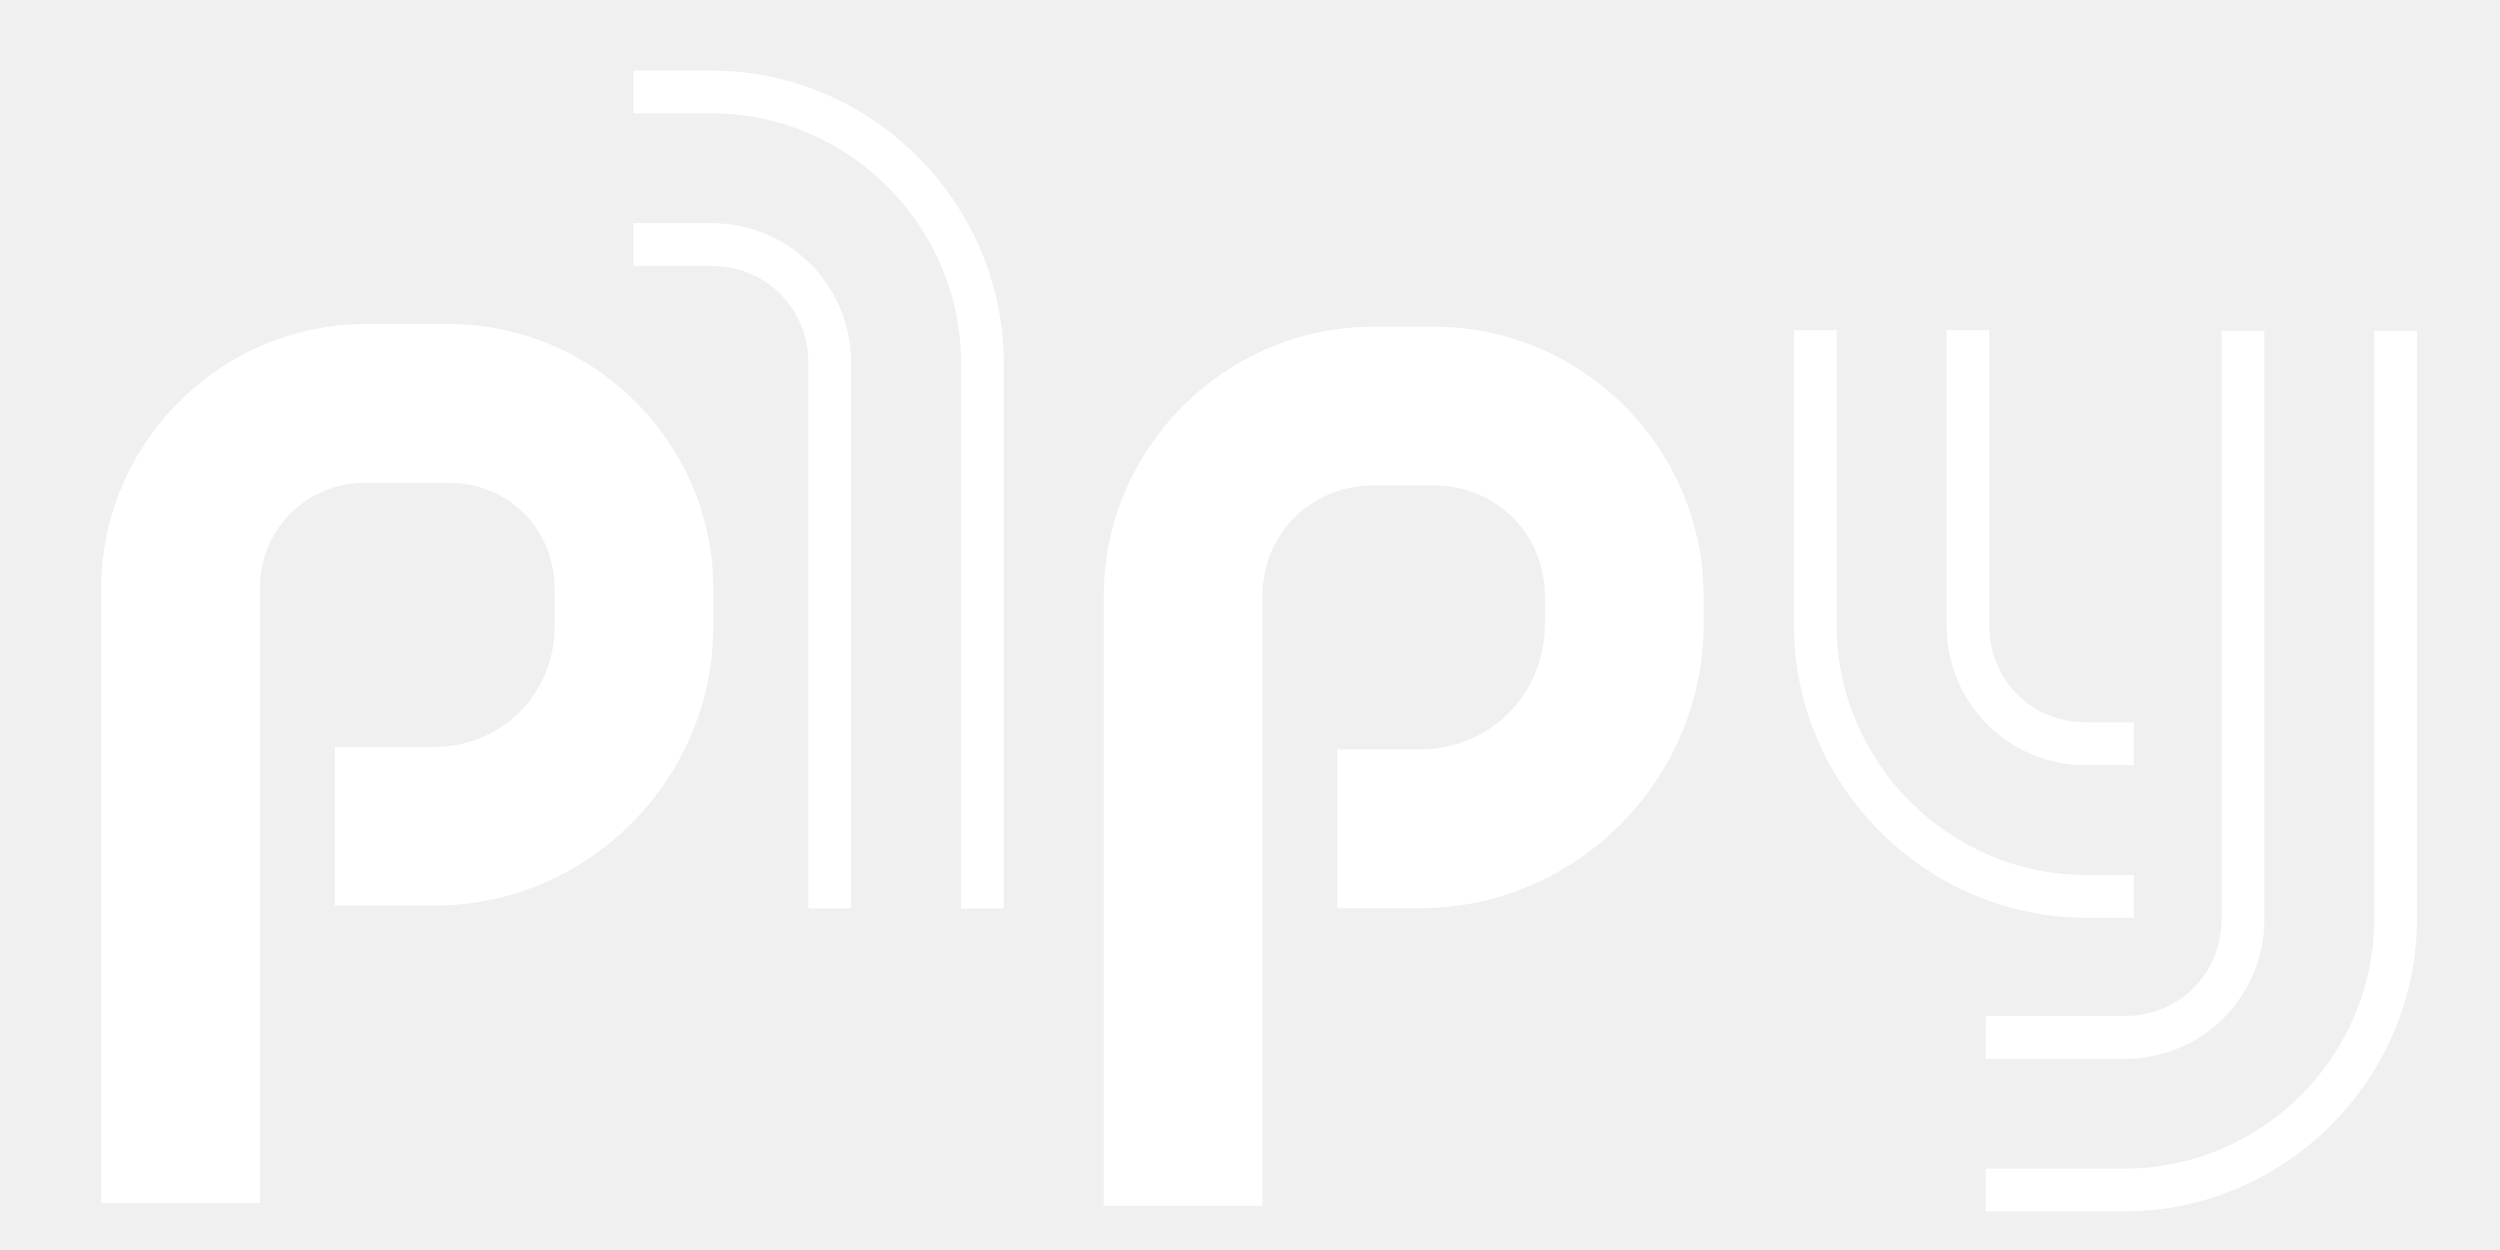
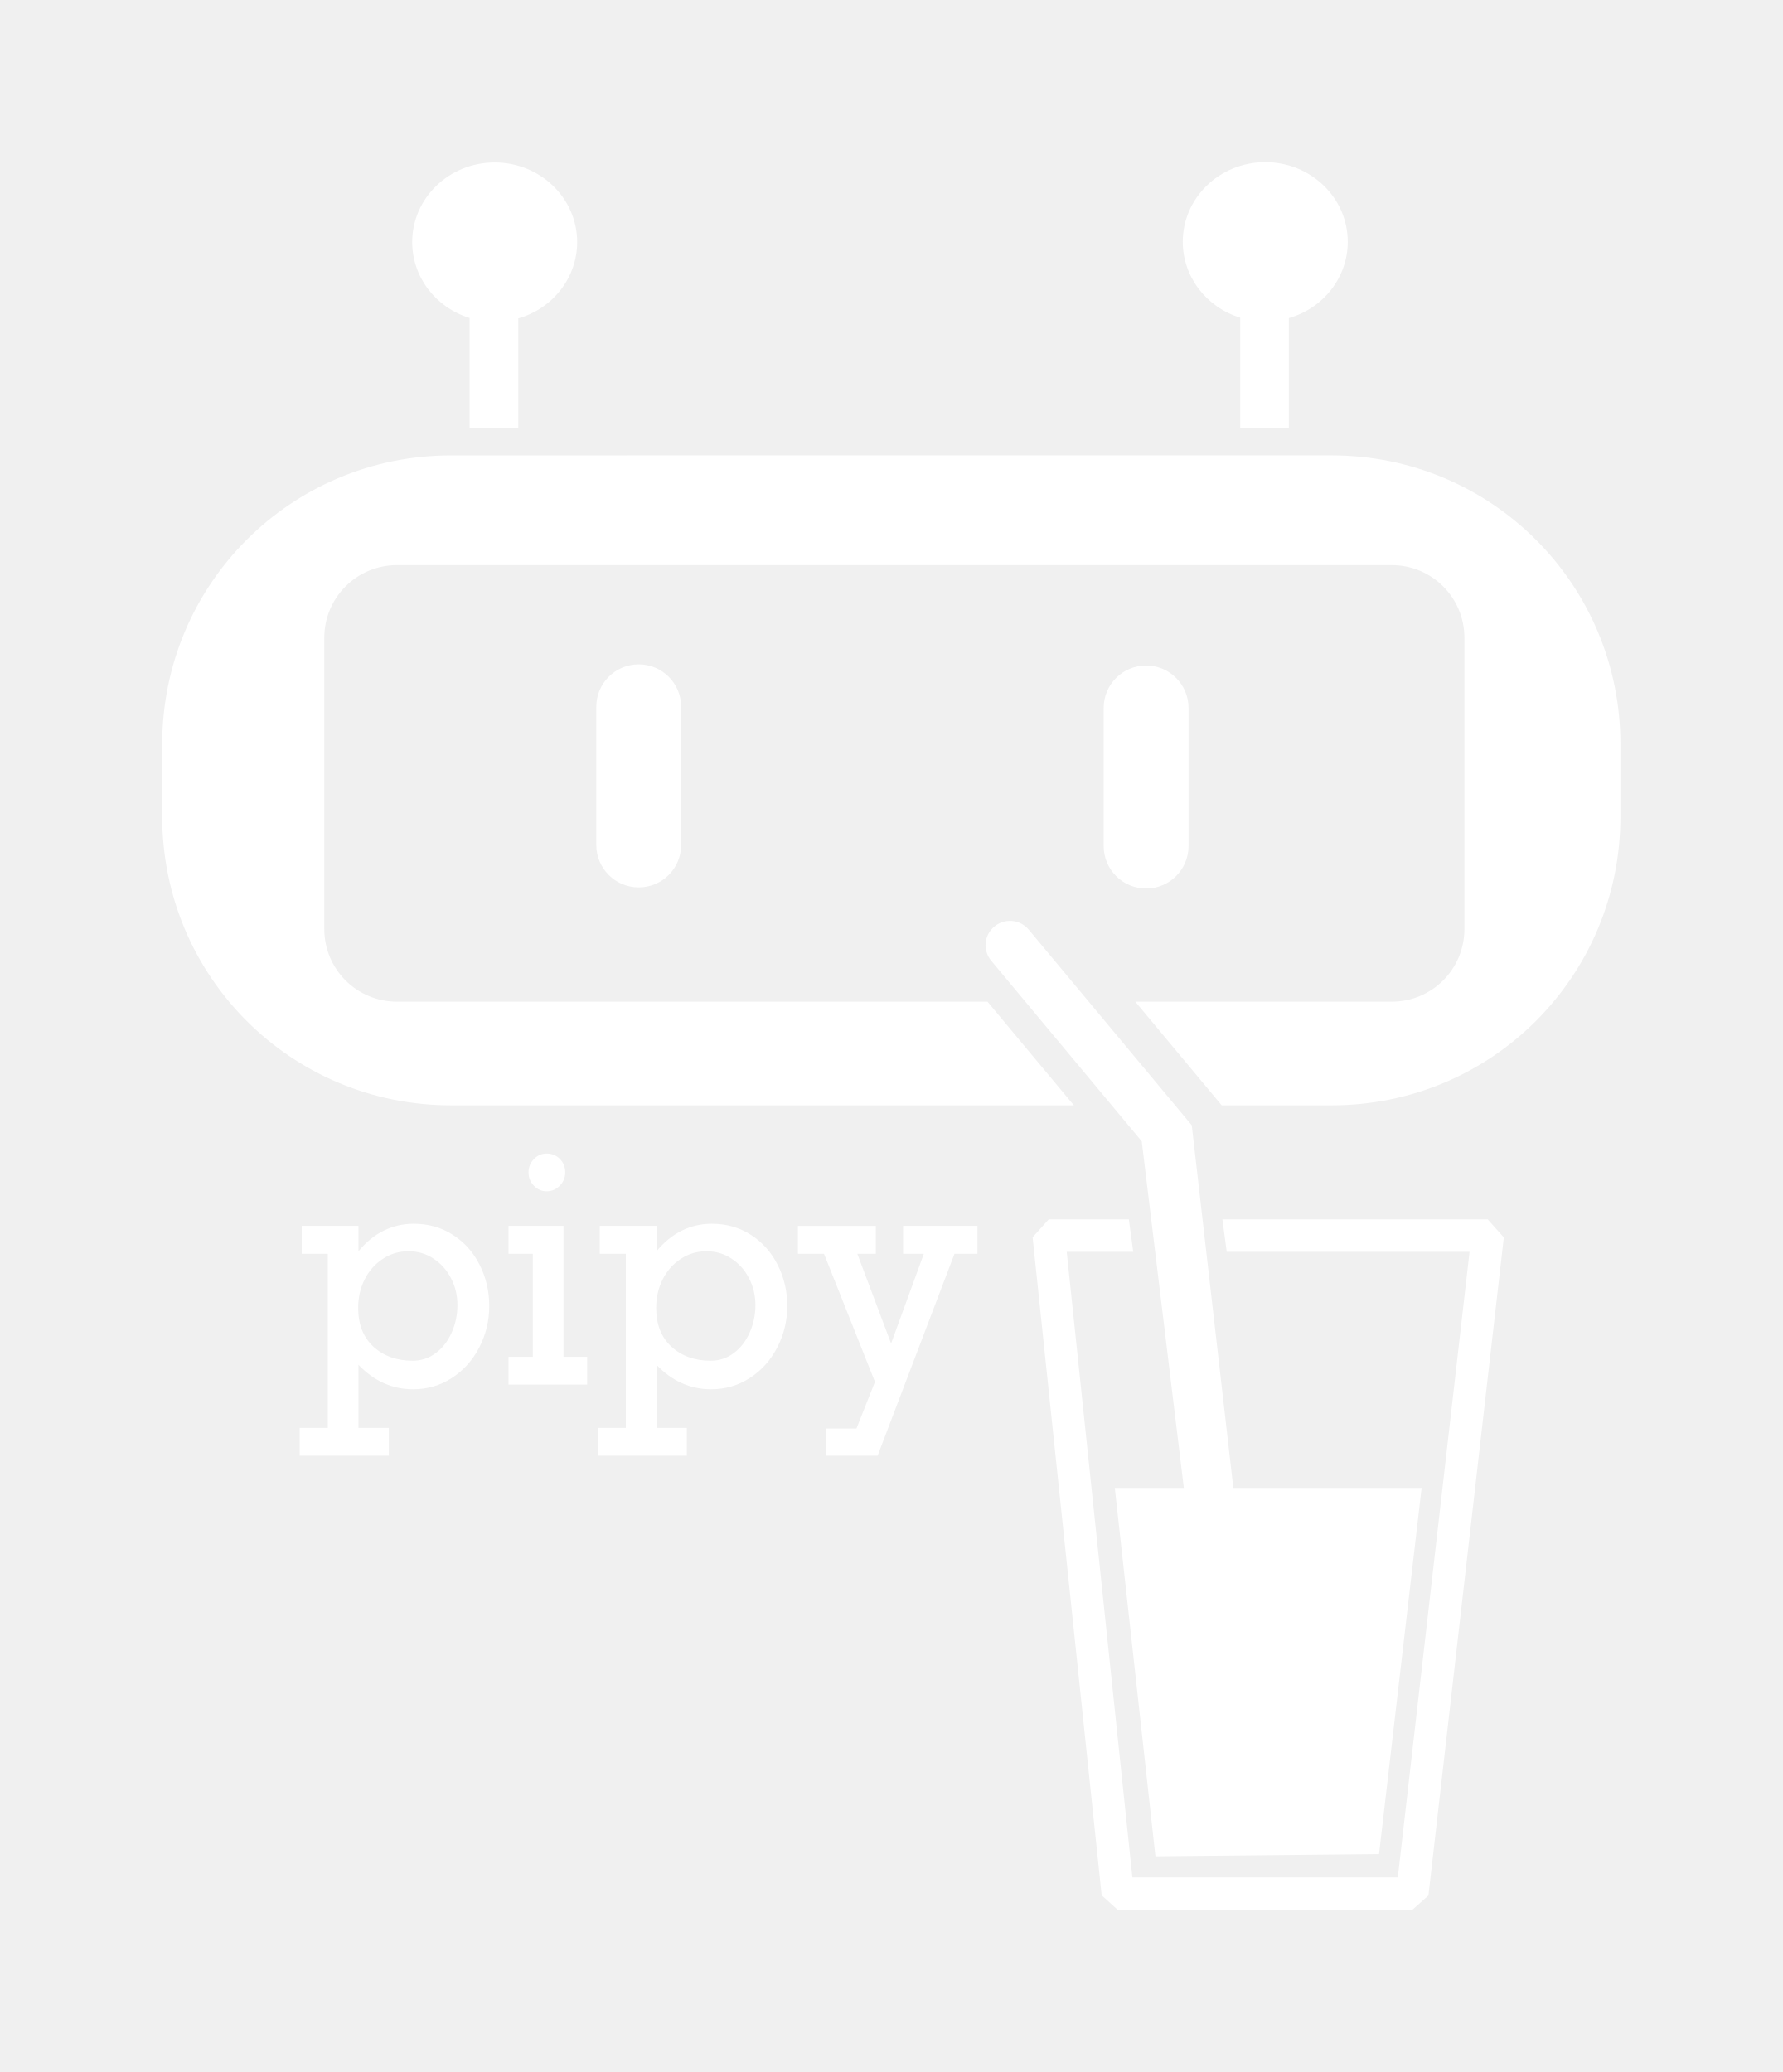
- <svg xmlns="http://www.w3.org/2000/svg" xmlns:xlink="http://www.w3.org/1999/xlink" width="160" height="80" viewBox="0 0 42.333 21.167" version="1.1" id="svg8">
-   <defs id="defs2">
-     <marker style="overflow:visible" id="Arrow1Lstart" refX="0" refY="0" orient="auto">
-       <path transform="matrix(0.8,0,0,0.8,10,0)" style="fill-rule:evenodd;stroke:#000000;stroke-width:1pt" d="M 0,0 5,-5 -12.5,0 5,5 Z" id="path1049" />
-     </marker>
-     <path d="m 104.02,163.38 c 8.69,0 14.13,0 16.3,0 18.06,0 32.7,-14.64 32.7,-32.71 0,-7.31 0,1.55 0,-6.24 0,-16.74 -13.56,-30.31 -30.3,-30.31 -8.79,0 -4.87,0 -13.66,0 -16.74,0 -30.31,13.57 -30.31,30.31 0,13.42 0,46.98 0,100.68" id="asoAyp5Jj" />
-     <path d="m 374.46,210.48 c 22.86,0 18.19,0 22.73,0 17.64,0 31.93,-14.3 31.93,-31.93 0,-12.85 0,-44.96 0,-96.33" id="ayRCPR00w" />
-     <path d="m 374.46,210.48 c 22.86,0 18.19,0 22.73,0 17.64,0 31.93,-14.3 31.93,-31.93 0,-12.85 0,-44.96 0,-96.33" id="amx46r99z" />
-     <path d="m 398.71,162.38 c -4.13,0 -6.7,0 -7.74,0 -17.63,0 -31.92,-14.29 -31.92,-31.93 0,-6.44 0,-22.55 0,-48.33" id="a5bz1JK47Y" />
-     <path d="m 398.71,162.38 c -4.13,0 -6.7,0 -7.74,0 -17.63,0 -31.92,-14.29 -31.92,-31.93 0,-6.44 0,-22.55 0,-48.33" id="d1EAPjoAh" />
-     <path d="m 268.25,163.82 c 7.19,0 11.69,0 13.49,0 18.51,0 33.51,-15.01 33.51,-33.52 0,-7.15 0,3.01 0,-4.62 0,-17.19 -13.93,-31.12 -31.11,-31.12 -8.23,0 -1.81,0 -10.04,0 -17.18,0 -31.12,13.93 -31.12,31.12 0,13.32 0,46.61 0,99.87" id="cnCQM1rml" />
-     <path d="m 152.94,55.59 c 6.79,0 11.03,0 12.73,0 17.63,0 31.93,14.3 31.93,31.93 0,11.91 0,41.69 0,89.33" id="a3raqym6KD" />
-     <path d="m 152.94,55.59 c 6.79,0 11.03,0 12.73,0 17.63,0 31.93,14.3 31.93,31.93 0,11.91 0,41.69 0,89.33" id="b1OaOKAJ31" />
-     <path d="m 104.02,163.38 c 8.69,0 14.13,0 16.3,0 18.06,0 32.7,-14.64 32.7,-32.71 0,-7.31 0,1.55 0,-6.24 0,-16.74 -13.56,-30.31 -30.3,-30.31 -8.79,0 -4.87,0 -13.66,0 -16.74,0 -30.31,13.57 -30.31,30.31 0,13.42 0,46.98 0,100.68" id="asoAyp5Jj-4" />
-     <path d="m 374.46,210.48 c 22.86,0 18.19,0 22.73,0 17.64,0 31.93,-14.3 31.93,-31.93 0,-12.85 0,-44.96 0,-96.33" id="ayRCPR00w-8" />
-     <path d="m 374.46,210.48 c 22.86,0 18.19,0 22.73,0 17.64,0 31.93,-14.3 31.93,-31.93 0,-12.85 0,-44.96 0,-96.33" id="amx46r99z-0" />
-     <path d="m 398.71,162.38 c -4.13,0 -6.7,0 -7.74,0 -17.63,0 -31.92,-14.29 -31.92,-31.93 0,-6.44 0,-22.55 0,-48.33" id="a5bz1JK47Y-4" />
-     <path d="m 398.71,162.38 c -4.13,0 -6.7,0 -7.74,0 -17.63,0 -31.92,-14.29 -31.92,-31.93 0,-6.44 0,-22.55 0,-48.33" id="d1EAPjoAh-6" />
-     <path d="m 268.25,163.82 c 7.19,0 11.69,0 13.49,0 18.51,0 33.51,-15.01 33.51,-33.52 0,-7.15 0,3.01 0,-4.62 0,-17.19 -13.93,-31.12 -31.11,-31.12 -8.23,0 -1.81,0 -10.04,0 -17.18,0 -31.12,13.93 -31.12,31.12 0,13.32 0,46.61 0,99.87" id="cnCQM1rml-0" />
-     <path d="m 152.94,55.59 c 6.79,0 11.03,0 12.73,0 17.63,0 31.93,14.3 31.93,31.93 0,11.91 0,41.69 0,89.33" id="a3raqym6KD-3" />
-     <path d="m 152.94,55.59 c 6.79,0 11.03,0 12.73,0 17.63,0 31.93,14.3 31.93,31.93 0,11.91 0,41.69 0,89.33" id="b1OaOKAJ31-2" />
-     <path d="m 104.02,163.38 c 8.69,0 14.13,0 16.3,0 18.06,0 32.7,-14.64 32.7,-32.71 0,-7.31 0,1.55 0,-6.24 0,-16.74 -13.56,-30.31 -30.3,-30.31 -8.79,0 -4.87,0 -13.66,0 -16.74,0 -30.31,13.57 -30.31,30.31 0,13.42 0,46.98 0,100.68" id="asoAyp5Jj-9" />
-     <path d="m 374.46,210.48 c 22.86,0 18.19,0 22.73,0 17.64,0 31.93,-14.3 31.93,-31.93 0,-12.85 0,-44.96 0,-96.33" id="ayRCPR00w-1" />
-     <path d="m 374.46,210.48 c 22.86,0 18.19,0 22.73,0 17.64,0 31.93,-14.3 31.93,-31.93 0,-12.85 0,-44.96 0,-96.33" id="amx46r99z-7" />
-     <path d="m 398.71,162.38 c -4.13,0 -6.7,0 -7.74,0 -17.63,0 -31.92,-14.29 -31.92,-31.93 0,-6.44 0,-22.55 0,-48.33" id="a5bz1JK47Y-5" />
-     <path d="m 398.71,162.38 c -4.13,0 -6.7,0 -7.74,0 -17.63,0 -31.92,-14.29 -31.92,-31.93 0,-6.44 0,-22.55 0,-48.33" id="d1EAPjoAh-5" />
-     <path d="m 268.25,163.82 c 7.19,0 11.69,0 13.49,0 18.51,0 33.51,-15.01 33.51,-33.52 0,-7.15 0,3.01 0,-4.62 0,-17.19 -13.93,-31.12 -31.11,-31.12 -8.23,0 -1.81,0 -10.04,0 -17.18,0 -31.12,13.93 -31.12,31.12 0,13.32 0,46.61 0,99.87" id="cnCQM1rml-4" />
-     <path d="m 152.94,55.59 c 6.79,0 11.03,0 12.73,0 17.63,0 31.93,14.3 31.93,31.93 0,11.91 0,41.69 0,89.33" id="a3raqym6KD-1" />
-     <path d="m 152.94,55.59 c 6.79,0 11.03,0 12.73,0 17.63,0 31.93,14.3 31.93,31.93 0,11.91 0,41.69 0,89.33" id="b1OaOKAJ31-8" />
-   </defs>
-   <g id="layer1">
-     <g id="g84" transform="matrix(0.2645833,0,0,0.2645833,45.80901,93.31306)">
-       <g id="g1393" transform="translate(-86.01131,-40.30113)">
-         <g id="g1791" transform="translate(15.09465,38.36581)">
-           <g id="g1733">
-             <use xlink:href="#asoAyp5Jj-9" opacity="1" fill="#000000" fill-opacity="0" id="use1727" x="0" y="0" width="100%" height="100%" />
-             <g id="g1731">
-               <path id="path1942" style="color:#000000;font-style:normal;font-variant:normal;font-weight:normal;font-stretch:normal;font-size:medium;line-height:normal;font-family:sans-serif;font-variant-ligatures:normal;font-variant-position:normal;font-variant-caps:normal;font-variant-numeric:normal;font-variant-alternates:normal;font-variant-east-asian:normal;font-feature-settings:normal;font-variation-settings:normal;text-indent:0;text-align:start;text-decoration:none;text-decoration-line:none;text-decoration-style:solid;text-decoration-color:#000000;letter-spacing:normal;word-spacing:normal;text-transform:none;writing-mode:lr-tb;direction:ltr;text-orientation:mixed;dominant-baseline:auto;baseline-shift:baseline;text-anchor:start;white-space:normal;shape-padding:0;shape-margin:0;inline-size:0;clip-rule:nonzero;display:inline;overflow:visible;visibility:visible;isolation:auto;mix-blend-mode:normal;color-interpolation:sRGB;color-interpolation-filters:linearRGB;solid-color:#000000;solid-opacity:1;vector-effect:none;fill:#ffffff;fill-opacity:1;fill-rule:nonzero;stroke:none;stroke-width:0.391;stroke-linecap:butt;stroke-linejoin:miter;stroke-miterlimit:4;stroke-dasharray:none;stroke-dashoffset:0;stroke-opacity:1;color-rendering:auto;image-rendering:auto;shape-rendering:auto;text-rendering:auto;enable-background:accumulate;stop-color:#000000" d="m -61.68,-346.229 v 2.735 h 4.974 c 8.789,0 15.991,7.201 15.991,15.991 v 34.9 h 2.735 v -34.9 c 0,-10.268 -8.457,-18.725 -18.725,-18.725 z m 0,9.767 v 2.735 h 4.974 c 3.508,0 6.223,2.716 6.223,6.223 v 34.9 h 2.735 v -34.9 c 0,-4.986 -3.972,-8.958 -8.958,-8.958 z m -17.143,6.458 c -9.285,0 -16.921,7.636 -16.921,16.921 v 39.334 h 10.158 v -39.334 c 0,-3.795 2.968,-6.763 6.763,-6.763 h 5.337 c 3.795,0 6.758,2.966 6.758,6.763 v 2.438 c 0,4.316 -3.385,7.701 -7.696,7.701 h -6.368 v 10.158 h 6.368 c 9.8,0 17.854,-8.056 17.854,-17.859 v -2.438 c 0,-9.283 -7.631,-16.921 -16.916,-16.921 z m 64.478,0.172 c -9.457,0 -17.237,7.775 -17.237,17.237 v 39.018 h 10.158 v -39.018 c 0,-3.97 3.112,-7.079 7.079,-7.079 h 3.923 c 3.967,0 7.075,3.107 7.075,7.079 v 1.805 c 0,4.488 -3.527,8.017 -8.013,8.017 h -5.27 v 10.158 h 5.27 c 9.977,0 18.171,-8.199 18.171,-18.174 v -1.805 c 0,-9.46 -7.775,-17.237 -17.233,-17.237 z m 26.938,0.218 v 18.882 c 0,10.268 8.456,18.726 18.722,18.726 h 3.024 v -2.735 h -3.024 c -8.788,0 -15.987,-7.201 -15.987,-15.991 v -18.882 z m 9.767,0 v 18.882 c 0,4.993 3.967,8.959 8.954,8.959 h 3.024 v -2.735 h -3.024 c -3.51,0 -6.22,-2.708 -6.22,-6.224 v -18.882 z m 17.607,0.04 v 37.635 c 0,3.51 -2.71,6.223 -6.223,6.223 h -8.88 v 2.735 h 8.88 c 4.991,0 8.958,-3.971 8.958,-8.958 v -37.635 z m 9.767,0 v 37.635 c 0,8.788 -7.199,15.991 -15.991,15.991 h -8.88 v 2.735 h 8.88 c 10.27,0 18.725,-8.46 18.725,-18.725 v -37.635 z" />
-             </g>
-           </g>
-           <g id="g1741">
-             <use xlink:href="#ayRCPR00w-1" opacity="1" fill="#000000" fill-opacity="0" id="use1735" x="0" y="0" width="100%" height="100%" />
-             <g id="g1739">
-               <g id="use1737" style="opacity:1">
-                 <path style="color:#000000;font-style:normal;font-variant:normal;font-weight:normal;font-stretch:normal;font-size:medium;line-height:normal;font-family:sans-serif;font-variant-ligatures:normal;font-variant-position:normal;font-variant-caps:normal;font-variant-numeric:normal;font-variant-alternates:normal;font-variant-east-asian:normal;font-feature-settings:normal;font-variation-settings:normal;text-indent:0;text-align:start;text-decoration:none;text-decoration-line:none;text-decoration-style:solid;text-decoration-color:#000000;letter-spacing:normal;word-spacing:normal;text-transform:none;writing-mode:lr-tb;direction:ltr;text-orientation:mixed;dominant-baseline:auto;baseline-shift:baseline;text-anchor:start;white-space:normal;shape-padding:0;shape-margin:0;inline-size:0;clip-rule:nonzero;display:inline;overflow:visible;visibility:visible;isolation:auto;mix-blend-mode:normal;color-interpolation:sRGB;color-interpolation-filters:linearRGB;solid-color:#000000;solid-opacity:1;vector-effect:none;fill:#000000;fill-opacity:0;fill-rule:nonzero;stroke:none;stroke-width:32;stroke-linecap:butt;stroke-linejoin:miter;stroke-miterlimit:4;stroke-dasharray:none;stroke-dashoffset:0;stroke-opacity:1;color-rendering:auto;image-rendering:auto;shape-rendering:auto;text-rendering:auto;enable-background:accumulate;stop-color:#000000;stop-opacity:1" d="m 374.46,210.48 h 22.73 c 17.64,0 31.93,-14.3 31.93,-31.93 V 82.22" id="path1915" />
-               </g>
-             </g>
-           </g>
-           <g id="g1749">
-             <use xlink:href="#amx46r99z-7" opacity="1" fill="#000000" fill-opacity="0" id="use1743" x="0" y="0" width="100%" height="100%" />
-             <g id="g1747">
-               <g id="use1745" style="opacity:1">
-                 <path style="color:#000000;font-style:normal;font-variant:normal;font-weight:normal;font-stretch:normal;font-size:medium;line-height:normal;font-family:sans-serif;font-variant-ligatures:normal;font-variant-position:normal;font-variant-caps:normal;font-variant-numeric:normal;font-variant-alternates:normal;font-variant-east-asian:normal;font-feature-settings:normal;font-variation-settings:normal;text-indent:0;text-align:start;text-decoration:none;text-decoration-line:none;text-decoration-style:solid;text-decoration-color:#000000;letter-spacing:normal;word-spacing:normal;text-transform:none;writing-mode:lr-tb;direction:ltr;text-orientation:mixed;dominant-baseline:auto;baseline-shift:baseline;text-anchor:start;white-space:normal;shape-padding:0;shape-margin:0;inline-size:0;clip-rule:nonzero;display:inline;overflow:visible;visibility:visible;isolation:auto;mix-blend-mode:normal;color-interpolation:sRGB;color-interpolation-filters:linearRGB;solid-color:#000000;solid-opacity:1;vector-effect:none;fill:#000000;fill-opacity:0;fill-rule:nonzero;stroke:none;stroke-width:18;stroke-linecap:butt;stroke-linejoin:miter;stroke-miterlimit:4;stroke-dasharray:none;stroke-dashoffset:0;stroke-opacity:1;color-rendering:auto;image-rendering:auto;shape-rendering:auto;text-rendering:auto;enable-background:accumulate;stop-color:#000000;stop-opacity:1" d="m 374.46,210.48 h 22.73 c 17.64,0 31.93,-14.3 31.93,-31.93 V 82.22" id="path1923" />
-               </g>
-             </g>
-           </g>
-           <g id="g1757">
-             <use xlink:href="#a5bz1JK47Y-5" opacity="1" fill="#000000" fill-opacity="0" id="use1751" x="0" y="0" width="100%" height="100%" />
-             <g id="g1755">
-               <g id="use1753" style="opacity:1">
-                 <path style="color:#000000;font-style:normal;font-variant:normal;font-weight:normal;font-stretch:normal;font-size:medium;line-height:normal;font-family:sans-serif;font-variant-ligatures:normal;font-variant-position:normal;font-variant-caps:normal;font-variant-numeric:normal;font-variant-alternates:normal;font-variant-east-asian:normal;font-feature-settings:normal;font-variation-settings:normal;text-indent:0;text-align:start;text-decoration:none;text-decoration-line:none;text-decoration-style:solid;text-decoration-color:#000000;letter-spacing:normal;word-spacing:normal;text-transform:none;writing-mode:lr-tb;direction:ltr;text-orientation:mixed;dominant-baseline:auto;baseline-shift:baseline;text-anchor:start;white-space:normal;shape-padding:0;shape-margin:0;inline-size:0;clip-rule:nonzero;display:inline;overflow:visible;visibility:visible;isolation:auto;mix-blend-mode:normal;color-interpolation:sRGB;color-interpolation-filters:linearRGB;solid-color:#000000;solid-opacity:1;vector-effect:none;fill:#000000;fill-opacity:0;fill-rule:nonzero;stroke:none;stroke-width:32;stroke-linecap:butt;stroke-linejoin:miter;stroke-miterlimit:4;stroke-dasharray:none;stroke-dashoffset:0;stroke-opacity:1;color-rendering:auto;image-rendering:auto;shape-rendering:auto;text-rendering:auto;enable-background:accumulate;stop-color:#000000;stop-opacity:1" d="m 398.71,162.38 h -7.74 c -17.63,0 -31.92,-14.29 -31.92,-31.93 V 82.12" id="path1906" />
-               </g>
-             </g>
-           </g>
-           <g id="g1765">
-             <use xlink:href="#d1EAPjoAh-5" opacity="1" fill="#000000" fill-opacity="0" id="use1759" x="0" y="0" width="100%" height="100%" />
-             <g id="g1763">
-               <g id="use1761" style="opacity:1">
-                 <path style="color:#000000;font-style:normal;font-variant:normal;font-weight:normal;font-stretch:normal;font-size:medium;line-height:normal;font-family:sans-serif;font-variant-ligatures:normal;font-variant-position:normal;font-variant-caps:normal;font-variant-numeric:normal;font-variant-alternates:normal;font-variant-east-asian:normal;font-feature-settings:normal;font-variation-settings:normal;text-indent:0;text-align:start;text-decoration:none;text-decoration-line:none;text-decoration-style:solid;text-decoration-color:#000000;letter-spacing:normal;word-spacing:normal;text-transform:none;writing-mode:lr-tb;direction:ltr;text-orientation:mixed;dominant-baseline:auto;baseline-shift:baseline;text-anchor:start;white-space:normal;shape-padding:0;shape-margin:0;inline-size:0;clip-rule:nonzero;display:inline;overflow:visible;visibility:visible;isolation:auto;mix-blend-mode:normal;color-interpolation:sRGB;color-interpolation-filters:linearRGB;solid-color:#000000;solid-opacity:1;vector-effect:none;fill:#000000;fill-opacity:0;fill-rule:nonzero;stroke:none;stroke-width:18;stroke-linecap:butt;stroke-linejoin:miter;stroke-miterlimit:4;stroke-dasharray:none;stroke-dashoffset:0;stroke-opacity:1;color-rendering:auto;image-rendering:auto;shape-rendering:auto;text-rendering:auto;enable-background:accumulate;stop-color:#000000;stop-opacity:1" d="m 398.71,162.38 h -7.74 c -17.63,0 -31.92,-14.29 -31.92,-31.93 V 82.12" id="path1898" />
-               </g>
-             </g>
-           </g>
-           <g id="g1773">
-             <use xlink:href="#cnCQM1rml-4" opacity="1" fill="#000000" fill-opacity="0" id="use1767" x="0" y="0" width="100%" height="100%" />
-             <g id="g1771">
-               <g id="use1769" style="opacity:1">
-                 <path style="color:#000000;font-style:normal;font-variant:normal;font-weight:normal;font-stretch:normal;font-size:medium;line-height:normal;font-family:sans-serif;font-variant-ligatures:normal;font-variant-position:normal;font-variant-caps:normal;font-variant-numeric:normal;font-variant-alternates:normal;font-variant-east-asian:normal;font-feature-settings:normal;font-variation-settings:normal;text-indent:0;text-align:start;text-decoration:none;text-decoration-line:none;text-decoration-style:solid;text-decoration-color:#000000;letter-spacing:normal;word-spacing:normal;text-transform:none;writing-mode:lr-tb;direction:ltr;text-orientation:mixed;dominant-baseline:auto;baseline-shift:baseline;text-anchor:start;white-space:normal;shape-padding:0;shape-margin:0;inline-size:0;clip-rule:nonzero;display:inline;overflow:visible;visibility:visible;isolation:auto;mix-blend-mode:normal;color-interpolation:sRGB;color-interpolation-filters:linearRGB;solid-color:#000000;solid-opacity:1;vector-effect:none;fill:#000000;fill-opacity:0;fill-rule:nonzero;stroke:none;stroke-width:26;stroke-linecap:butt;stroke-linejoin:miter;stroke-miterlimit:4;stroke-dasharray:none;stroke-dashoffset:0;stroke-opacity:1;color-rendering:auto;image-rendering:auto;shape-rendering:auto;text-rendering:auto;enable-background:accumulate;stop-color:#000000;stop-opacity:1" d="m 268.25,163.82 h 13.49 c 18.51,0 33.51,-15.01 33.51,-33.52 v -4.62 c 0,-17.19 -13.93,-31.12 -31.11,-31.12 H 274.1 c -17.18,0 -31.12,13.93 -31.12,31.12 v 99.87" id="path1932" />
-               </g>
-             </g>
-           </g>
-           <g id="g1781">
-             <use xlink:href="#a3raqym6KD-1" opacity="1" fill="#000000" fill-opacity="0" id="use1775" x="0" y="0" width="100%" height="100%" />
-             <g id="g1779">
-               <g id="use1777" style="opacity:1">
-                 <path style="color:#000000;font-style:normal;font-variant:normal;font-weight:normal;font-stretch:normal;font-size:medium;line-height:normal;font-family:sans-serif;font-variant-ligatures:normal;font-variant-position:normal;font-variant-caps:normal;font-variant-numeric:normal;font-variant-alternates:normal;font-variant-east-asian:normal;font-feature-settings:normal;font-variation-settings:normal;text-indent:0;text-align:start;text-decoration:none;text-decoration-line:none;text-decoration-style:solid;text-decoration-color:#000000;letter-spacing:normal;word-spacing:normal;text-transform:none;writing-mode:lr-tb;direction:ltr;text-orientation:mixed;dominant-baseline:auto;baseline-shift:baseline;text-anchor:start;white-space:normal;shape-padding:0;shape-margin:0;inline-size:0;clip-rule:nonzero;display:inline;overflow:visible;visibility:visible;isolation:auto;mix-blend-mode:normal;color-interpolation:sRGB;color-interpolation-filters:linearRGB;solid-color:#000000;solid-opacity:1;vector-effect:none;fill:#000000;fill-opacity:0;fill-rule:nonzero;stroke:none;stroke-width:32;stroke-linecap:butt;stroke-linejoin:miter;stroke-miterlimit:4;stroke-dasharray:none;stroke-dashoffset:0;stroke-opacity:1;color-rendering:auto;image-rendering:auto;shape-rendering:auto;text-rendering:auto;enable-background:accumulate;stop-color:#000000;stop-opacity:1" d="m 152.94,55.59 h 12.73 c 17.63,0 31.93,14.3 31.93,31.93 v 89.33" id="path1887" />
-               </g>
-             </g>
-           </g>
-           <g id="g1789">
-             <path d="m 152.94,55.59 c 6.79,0 11.03,0 12.73,0 17.63,0 31.93,14.3 31.93,31.93 0,11.91 0,41.69 0,89.33" id="use1783" style="fill:#000000;fill-opacity:0" />
-             <g id="g1787">
-               <g id="use1785" style="opacity:1">
-                 <path style="color:#000000;font-style:normal;font-variant:normal;font-weight:normal;font-stretch:normal;font-size:medium;line-height:normal;font-family:sans-serif;font-variant-ligatures:normal;font-variant-position:normal;font-variant-caps:normal;font-variant-numeric:normal;font-variant-alternates:normal;font-variant-east-asian:normal;font-feature-settings:normal;font-variation-settings:normal;text-indent:0;text-align:start;text-decoration:none;text-decoration-line:none;text-decoration-style:solid;text-decoration-color:#000000;letter-spacing:normal;word-spacing:normal;text-transform:none;writing-mode:lr-tb;direction:ltr;text-orientation:mixed;dominant-baseline:auto;baseline-shift:baseline;text-anchor:start;white-space:normal;shape-padding:0;shape-margin:0;inline-size:0;clip-rule:nonzero;display:inline;overflow:visible;visibility:visible;isolation:auto;mix-blend-mode:normal;color-interpolation:sRGB;color-interpolation-filters:linearRGB;solid-color:#000000;solid-opacity:1;vector-effect:none;fill:#000000;fill-opacity:0;fill-rule:nonzero;stroke:none;stroke-width:18;stroke-linecap:butt;stroke-linejoin:miter;stroke-miterlimit:4;stroke-dasharray:none;stroke-dashoffset:0;stroke-opacity:1;color-rendering:auto;image-rendering:auto;shape-rendering:auto;text-rendering:auto;enable-background:accumulate;stop-color:#000000;stop-opacity:1" d="m 152.94,55.59 h 12.73 c 17.63,0 31.93,14.3 31.93,31.93 v 89.33" id="path1879" />
-               </g>
-             </g>
-           </g>
-         </g>
-       </g>
+ <svg xmlns="http://www.w3.org/2000/svg" width="109.904mm" height="127.763mm" viewBox="0 0 109.904 127.763" version="1.1" id="svg8">
+   <defs id="defs2" />
+   <g id="layer1" transform="translate(-93.83175,-42.34944)">
+     <path id="rect1256-8" style="fill:#ffffff;fill-opacity:1;stroke:none;stroke-width:4.232;stroke-linecap:round;stroke-linejoin:bevel;stroke-miterlimit:4;stroke-dasharray:none;stroke-opacity:1" d="m 121.643,70.432 c -9.867,0 -17.811,7.944 -17.811,17.811 v 4.452 c 0,9.867 7.944,17.811 17.811,17.811 h 38.398 l -5.327,-6.39 h -36.402 c -2.486,0 -4.487,-2.001 -4.487,-4.487 V 81.682 c 0,-2.486 2.001,-4.487 4.487,-4.487 h 61.318 c 2.486,0 4.487,2.001 4.487,4.487 v 17.947 c 0,2.486 -2.001,4.487 -4.487,4.487 h -15.803 l 5.326,6.39 h 6.772 c 9.867,0 17.811,-7.944 17.811,-17.811 V 88.242 c 0,-9.867 -7.944,-17.811 -17.811,-17.811 z" />
+     <path style="color:#000000;font-style:normal;font-variant:normal;font-weight:normal;font-stretch:normal;font-size:medium;line-height:normal;font-family:sans-serif;font-variant-ligatures:normal;font-variant-position:normal;font-variant-caps:normal;font-variant-numeric:normal;font-variant-alternates:normal;font-variant-east-asian:normal;font-feature-settings:normal;font-variation-settings:normal;text-indent:0;text-align:start;text-decoration:none;text-decoration-line:none;text-decoration-style:solid;text-decoration-color:#000000;letter-spacing:normal;word-spacing:normal;text-transform:none;writing-mode:lr-tb;direction:ltr;text-orientation:mixed;dominant-baseline:auto;baseline-shift:baseline;text-anchor:start;white-space:normal;shape-padding:0;shape-margin:0;inline-size:0;clip-rule:nonzero;display:inline;overflow:visible;visibility:visible;opacity:1;isolation:auto;mix-blend-mode:normal;color-interpolation:sRGB;color-interpolation-filters:linearRGB;solid-color:#000000;solid-opacity:1;vector-effect:none;fill:#ffffff;fill-opacity:1;fill-rule:nonzero;stroke:none;stroke-linecap:round;stroke-linejoin:miter;stroke-miterlimit:4;stroke-dasharray:none;stroke-dashoffset:0;stroke-opacity:1;color-rendering:auto;image-rendering:auto;shape-rendering:auto;text-rendering:auto;enable-background:accumulate;stop-color:#000000;stop-opacity:1" d="m 133.212,83.314 a 2.616,2.616 0 0 0 -2.617,2.617 v 8.52 a 2.616,2.616 0 0 0 2.617,2.617 2.616,2.616 0 0 0 2.615,-2.617 v -8.52 a 2.616,2.616 0 0 0 -2.615,-2.617 z" id="path1214-9-9" />
+     <path style="color:#000000;font-style:normal;font-variant:normal;font-weight:normal;font-stretch:normal;font-size:medium;line-height:normal;font-family:sans-serif;font-variant-ligatures:normal;font-variant-position:normal;font-variant-caps:normal;font-variant-numeric:normal;font-variant-alternates:normal;font-variant-east-asian:normal;font-feature-settings:normal;font-variation-settings:normal;text-indent:0;text-align:start;text-decoration:none;text-decoration-line:none;text-decoration-style:solid;text-decoration-color:#000000;letter-spacing:normal;word-spacing:normal;text-transform:none;writing-mode:lr-tb;direction:ltr;text-orientation:mixed;dominant-baseline:auto;baseline-shift:baseline;text-anchor:start;white-space:normal;shape-padding:0;shape-margin:0;inline-size:0;clip-rule:nonzero;display:inline;overflow:visible;visibility:visible;opacity:1;isolation:auto;mix-blend-mode:normal;color-interpolation:sRGB;color-interpolation-filters:linearRGB;solid-color:#000000;solid-opacity:1;vector-effect:none;fill:#ffffff;fill-opacity:1;fill-rule:nonzero;stroke:none;stroke-linecap:round;stroke-linejoin:miter;stroke-miterlimit:4;stroke-dasharray:none;stroke-dashoffset:0;stroke-opacity:1;color-rendering:auto;image-rendering:auto;shape-rendering:auto;text-rendering:auto;enable-background:accumulate;stop-color:#000000;stop-opacity:1" d="m 164.492,83.386 a 2.616,2.616 0 0 0 -2.615,2.615 v 8.521 a 2.616,2.616 0 0 0 2.615,2.615 2.616,2.616 0 0 0 2.617,-2.615 v -8.521 a 2.616,2.616 0 0 0 -2.617,-2.615 z" id="path1214-7-9-8" />
+     <path id="path1296-2" style="color:#000000;font-style:normal;font-variant:normal;font-weight:normal;font-stretch:normal;font-size:medium;line-height:normal;font-family:sans-serif;font-variant-ligatures:normal;font-variant-position:normal;font-variant-caps:normal;font-variant-numeric:normal;font-variant-alternates:normal;font-variant-east-asian:normal;font-feature-settings:normal;font-variation-settings:normal;text-indent:0;text-align:start;text-decoration:none;text-decoration-line:none;text-decoration-style:solid;text-decoration-color:#000000;letter-spacing:normal;word-spacing:normal;text-transform:none;writing-mode:lr-tb;direction:ltr;text-orientation:mixed;dominant-baseline:auto;baseline-shift:baseline;text-anchor:start;white-space:normal;shape-padding:0;shape-margin:0;inline-size:0;clip-rule:nonzero;display:inline;overflow:visible;visibility:visible;opacity:1;isolation:auto;mix-blend-mode:normal;color-interpolation:sRGB;color-interpolation-filters:linearRGB;solid-color:#000000;solid-opacity:1;vector-effect:none;fill:#ffffff;fill-opacity:1;fill-rule:nonzero;stroke:none;stroke-width:1;stroke-linecap:butt;stroke-linejoin:miter;stroke-miterlimit:4;stroke-dasharray:none;stroke-dashoffset:0;stroke-opacity:1;color-rendering:auto;image-rendering:auto;shape-rendering:auto;text-rendering:auto;enable-background:accumulate;stop-color:#000000;stop-opacity:1" d="m 124.311,52.368 a 5.086,4.91 0 0 0 -5.066,4.91 5.086,4.91 0 0 0 3.54,4.678 v 6.809 h 3 V 61.983 a 5.086,4.91 0 0 0 3.631,-4.705 5.086,4.91 0 0 0 -5.085,-4.91 5.086,4.91 0 0 0 -0.019,0 z" />
+     <path id="path1000" style="color:#000000;font-style:normal;font-variant:normal;font-weight:normal;font-stretch:normal;font-size:medium;line-height:normal;font-family:sans-serif;font-variant-ligatures:normal;font-variant-position:normal;font-variant-caps:normal;font-variant-numeric:normal;font-variant-alternates:normal;font-variant-east-asian:normal;font-feature-settings:normal;font-variation-settings:normal;text-indent:0;text-align:start;text-decoration:none;text-decoration-line:none;text-decoration-style:solid;text-decoration-color:#000000;letter-spacing:normal;word-spacing:normal;text-transform:none;writing-mode:lr-tb;direction:ltr;text-orientation:mixed;dominant-baseline:auto;baseline-shift:baseline;text-anchor:start;white-space:normal;shape-padding:0;shape-margin:0;inline-size:0;clip-rule:nonzero;display:inline;overflow:visible;visibility:visible;opacity:1;isolation:auto;mix-blend-mode:normal;color-interpolation:sRGB;color-interpolation-filters:linearRGB;solid-color:#000000;solid-opacity:1;vector-effect:none;fill:#ffffff;fill-opacity:1;fill-rule:nonzero;stroke:none;stroke-width:1;stroke-linecap:butt;stroke-linejoin:bevel;stroke-miterlimit:4;stroke-dasharray:none;stroke-dashoffset:0;stroke-opacity:1;color-rendering:auto;image-rendering:auto;shape-rendering:auto;text-rendering:auto;enable-background:accumulate;stop-color:#000000;stop-opacity:1" d="m 169.196,117.54 0.267,2 h 14.971 l -4.422,38.572 h -16.365 l -4.049,-38.572 h 4.102 l -0.271,-2 h -4.94 l -0.994,1.103 4.258,40.574 0.994,0.895 h 18.158 l 0.994,-0.885 4.648,-40.574 -0.992,-1.113 z" />
+     <g id="path1006" style="opacity:1;fill:#ffffff" transform="translate(44.87049,25.37229)">
+       <path id="path1850" style="color:#000000;font-style:normal;font-variant:normal;font-weight:normal;font-stretch:normal;font-size:medium;line-height:normal;font-family:sans-serif;font-variant-ligatures:normal;font-variant-position:normal;font-variant-caps:normal;font-variant-numeric:normal;font-variant-alternates:normal;font-variant-east-asian:normal;font-feature-settings:normal;font-variation-settings:normal;text-indent:0;text-align:start;text-decoration:none;text-decoration-line:none;text-decoration-style:solid;text-decoration-color:#000000;letter-spacing:normal;word-spacing:normal;text-transform:none;writing-mode:lr-tb;direction:ltr;text-orientation:mixed;dominant-baseline:auto;baseline-shift:baseline;text-anchor:start;white-space:normal;shape-padding:0;shape-margin:0;inline-size:0;clip-rule:nonzero;display:inline;overflow:visible;visibility:visible;isolation:auto;mix-blend-mode:normal;color-interpolation:sRGB;color-interpolation-filters:linearRGB;solid-color:#000000;solid-opacity:1;vector-effect:none;fill:#ffffff;fill-opacity:1;fill-rule:nonzero;stroke:none;stroke-width:3.78;stroke-linecap:round;stroke-linejoin:miter;stroke-miterlimit:4;stroke-dasharray:none;stroke-dashoffset:0;stroke-opacity:1;color-rendering:auto;image-rendering:auto;shape-rendering:auto;text-rendering:auto;enable-background:accumulate;stop-color:#000000;stop-opacity:1" d="m 420.236,278.777 c -1.272,0.035 -2.491,0.5 -3.469,1.314 -2.441,2.033 -2.766,5.546 -0.732,7.986 l 35.064,42.07 9.809,80.781 h -16.088 l 9.467,85.84 52.107,-0.52 9.922,-85.32 h -43.875 l -9.686,-84.51 -38.002,-45.605 c -1.114,-1.337 -2.777,-2.086 -4.518,-2.037 z" transform="scale(0.2645833)" />
+     </g>
+     <path id="path1296-2-7" style="color:#000000;font-style:normal;font-variant:normal;font-weight:normal;font-stretch:normal;font-size:medium;line-height:normal;font-family:sans-serif;font-variant-ligatures:normal;font-variant-position:normal;font-variant-caps:normal;font-variant-numeric:normal;font-variant-alternates:normal;font-variant-east-asian:normal;font-feature-settings:normal;font-variation-settings:normal;text-indent:0;text-align:start;text-decoration:none;text-decoration-line:none;text-decoration-style:solid;text-decoration-color:#000000;letter-spacing:normal;word-spacing:normal;text-transform:none;writing-mode:lr-tb;direction:ltr;text-orientation:mixed;dominant-baseline:auto;baseline-shift:baseline;text-anchor:start;white-space:normal;shape-padding:0;shape-margin:0;inline-size:0;clip-rule:nonzero;display:inline;overflow:visible;visibility:visible;opacity:1;isolation:auto;mix-blend-mode:normal;color-interpolation:sRGB;color-interpolation-filters:linearRGB;solid-color:#000000;solid-opacity:1;vector-effect:none;fill:#ffffff;fill-opacity:1;fill-rule:nonzero;stroke:none;stroke-width:1;stroke-linecap:butt;stroke-linejoin:miter;stroke-miterlimit:4;stroke-dasharray:none;stroke-dashoffset:0;stroke-opacity:1;color-rendering:auto;image-rendering:auto;shape-rendering:auto;text-rendering:auto;enable-background:accumulate;stop-color:#000000;stop-opacity:1" d="m 171.82,52.349 a 5.086,4.91 0 0 0 -5.067,4.91 5.086,4.91 0 0 0 3.541,4.678 v 6.81 h 3 v -6.783 a 5.086,4.91 0 0 0 3.631,-4.705 5.086,4.91 0 0 0 -5.086,-4.91 5.086,4.91 0 0 0 -0.019,0 z" />
+     <g aria-label="pipy " transform="matrix(0.9903329,0,0,1.009761,44.87049,25.37229)" id="text1118-2-1" style="font-style:normal;font-weight:normal;font-size:18.885px;line-height:1.25;font-family:sans-serif;fill:#ffffff;fill-opacity:1;stroke:none;stroke-width:0.197">
+       <path d="m 79.898,96.569 q 0,1.355 -0.627,2.536 -0.627,1.18 -1.715,1.863 -1.079,0.682 -2.397,0.682 -1.946,0 -3.403,-1.494 v 3.854 h 1.89 v 1.697 h -5.551 v -1.697 h 1.752 V 93.378 h -1.623 v -1.706 h 3.532 v 1.549 q 0.719,-0.848 1.586,-1.263 0.867,-0.415 1.853,-0.415 1.374,0 2.444,0.682 1.07,0.673 1.66,1.826 0.599,1.153 0.599,2.517 z m -4.767,3.338 q 0.793,0 1.429,-0.461 0.636,-0.461 0.996,-1.254 0.36,-0.793 0.36,-1.678 0,-0.894 -0.397,-1.641 -0.397,-0.756 -1.088,-1.199 -0.692,-0.452 -1.558,-0.452 -0.904,0 -1.623,0.479 -0.719,0.47 -1.116,1.254 -0.397,0.784 -0.397,1.724 0,1.512 0.95,2.37 0.959,0.858 2.444,0.858 z" style="font-style:normal;font-variant:normal;font-weight:normal;font-stretch:normal;font-size:18.885px;font-family:Rockwell;-inkscape-font-specification:Rockwell;fill:#ffffff;stroke-width:0.197" id="path1860" />
+       <path d="m 84.628,88.408 q 0,0.47 -0.341,0.811 -0.341,0.341 -0.811,0.341 -0.47,0 -0.802,-0.341 -0.332,-0.341 -0.332,-0.811 0,-0.47 0.332,-0.811 0.332,-0.341 0.802,-0.341 0.489,0 0.821,0.332 0.332,0.332 0.332,0.821 z m 1.365,11.259 v 1.697 h -4.896 v -1.697 h 1.512 v -6.289 h -1.512 v -1.706 h 3.421 v 7.995 z" style="font-style:normal;font-variant:normal;font-weight:normal;font-stretch:normal;font-size:18.885px;font-family:Rockwell;-inkscape-font-specification:Rockwell;fill:#ffffff;stroke-width:0.197" id="path1862" />
+       <path d="m 98.45,96.569 q 0,1.355 -0.627,2.536 -0.627,1.18 -1.715,1.863 -1.079,0.682 -2.397,0.682 -1.946,0 -3.403,-1.494 v 3.854 h 1.89 v 1.697 h -5.551 v -1.697 h 1.752 V 93.378 H 86.777 v -1.706 h 3.532 v 1.549 q 0.719,-0.848 1.586,-1.263 0.867,-0.415 1.853,-0.415 1.374,0 2.444,0.682 1.07,0.673 1.66,1.826 0.599,1.153 0.599,2.517 z m -4.767,3.338 q 0.793,0 1.429,-0.461 0.636,-0.461 0.996,-1.254 0.36,-0.793 0.36,-1.678 0,-0.894 -0.397,-1.641 -0.397,-0.756 -1.088,-1.199 -0.692,-0.452 -1.558,-0.452 -0.904,0 -1.623,0.479 -0.719,0.47 -1.116,1.254 -0.397,0.784 -0.397,1.724 0,1.512 0.95,2.37 0.959,0.858 2.444,0.858 z" style="font-style:normal;font-variant:normal;font-weight:normal;font-stretch:normal;font-size:18.885px;font-family:Rockwell;-inkscape-font-specification:Rockwell;fill:#ffffff;stroke-width:0.197" id="path1864" />
+       <path d="m 102.812,93.378 2.102,5.477 2.038,-5.477 h -1.291 v -1.706 h 4.629 v 1.706 h -1.429 l -4.786,12.329 h -3.227 v -1.66 h 1.909 l 1.153,-2.849 -3.172,-7.819 h -1.623 v -1.706 h 4.85 v 1.706 z" style="font-style:normal;font-variant:normal;font-weight:normal;font-stretch:normal;font-size:18.885px;font-family:Rockwell;-inkscape-font-specification:Rockwell;fill:#ffffff;stroke-width:0.197" id="path1866" />
    </g>
  </g>
</svg>
